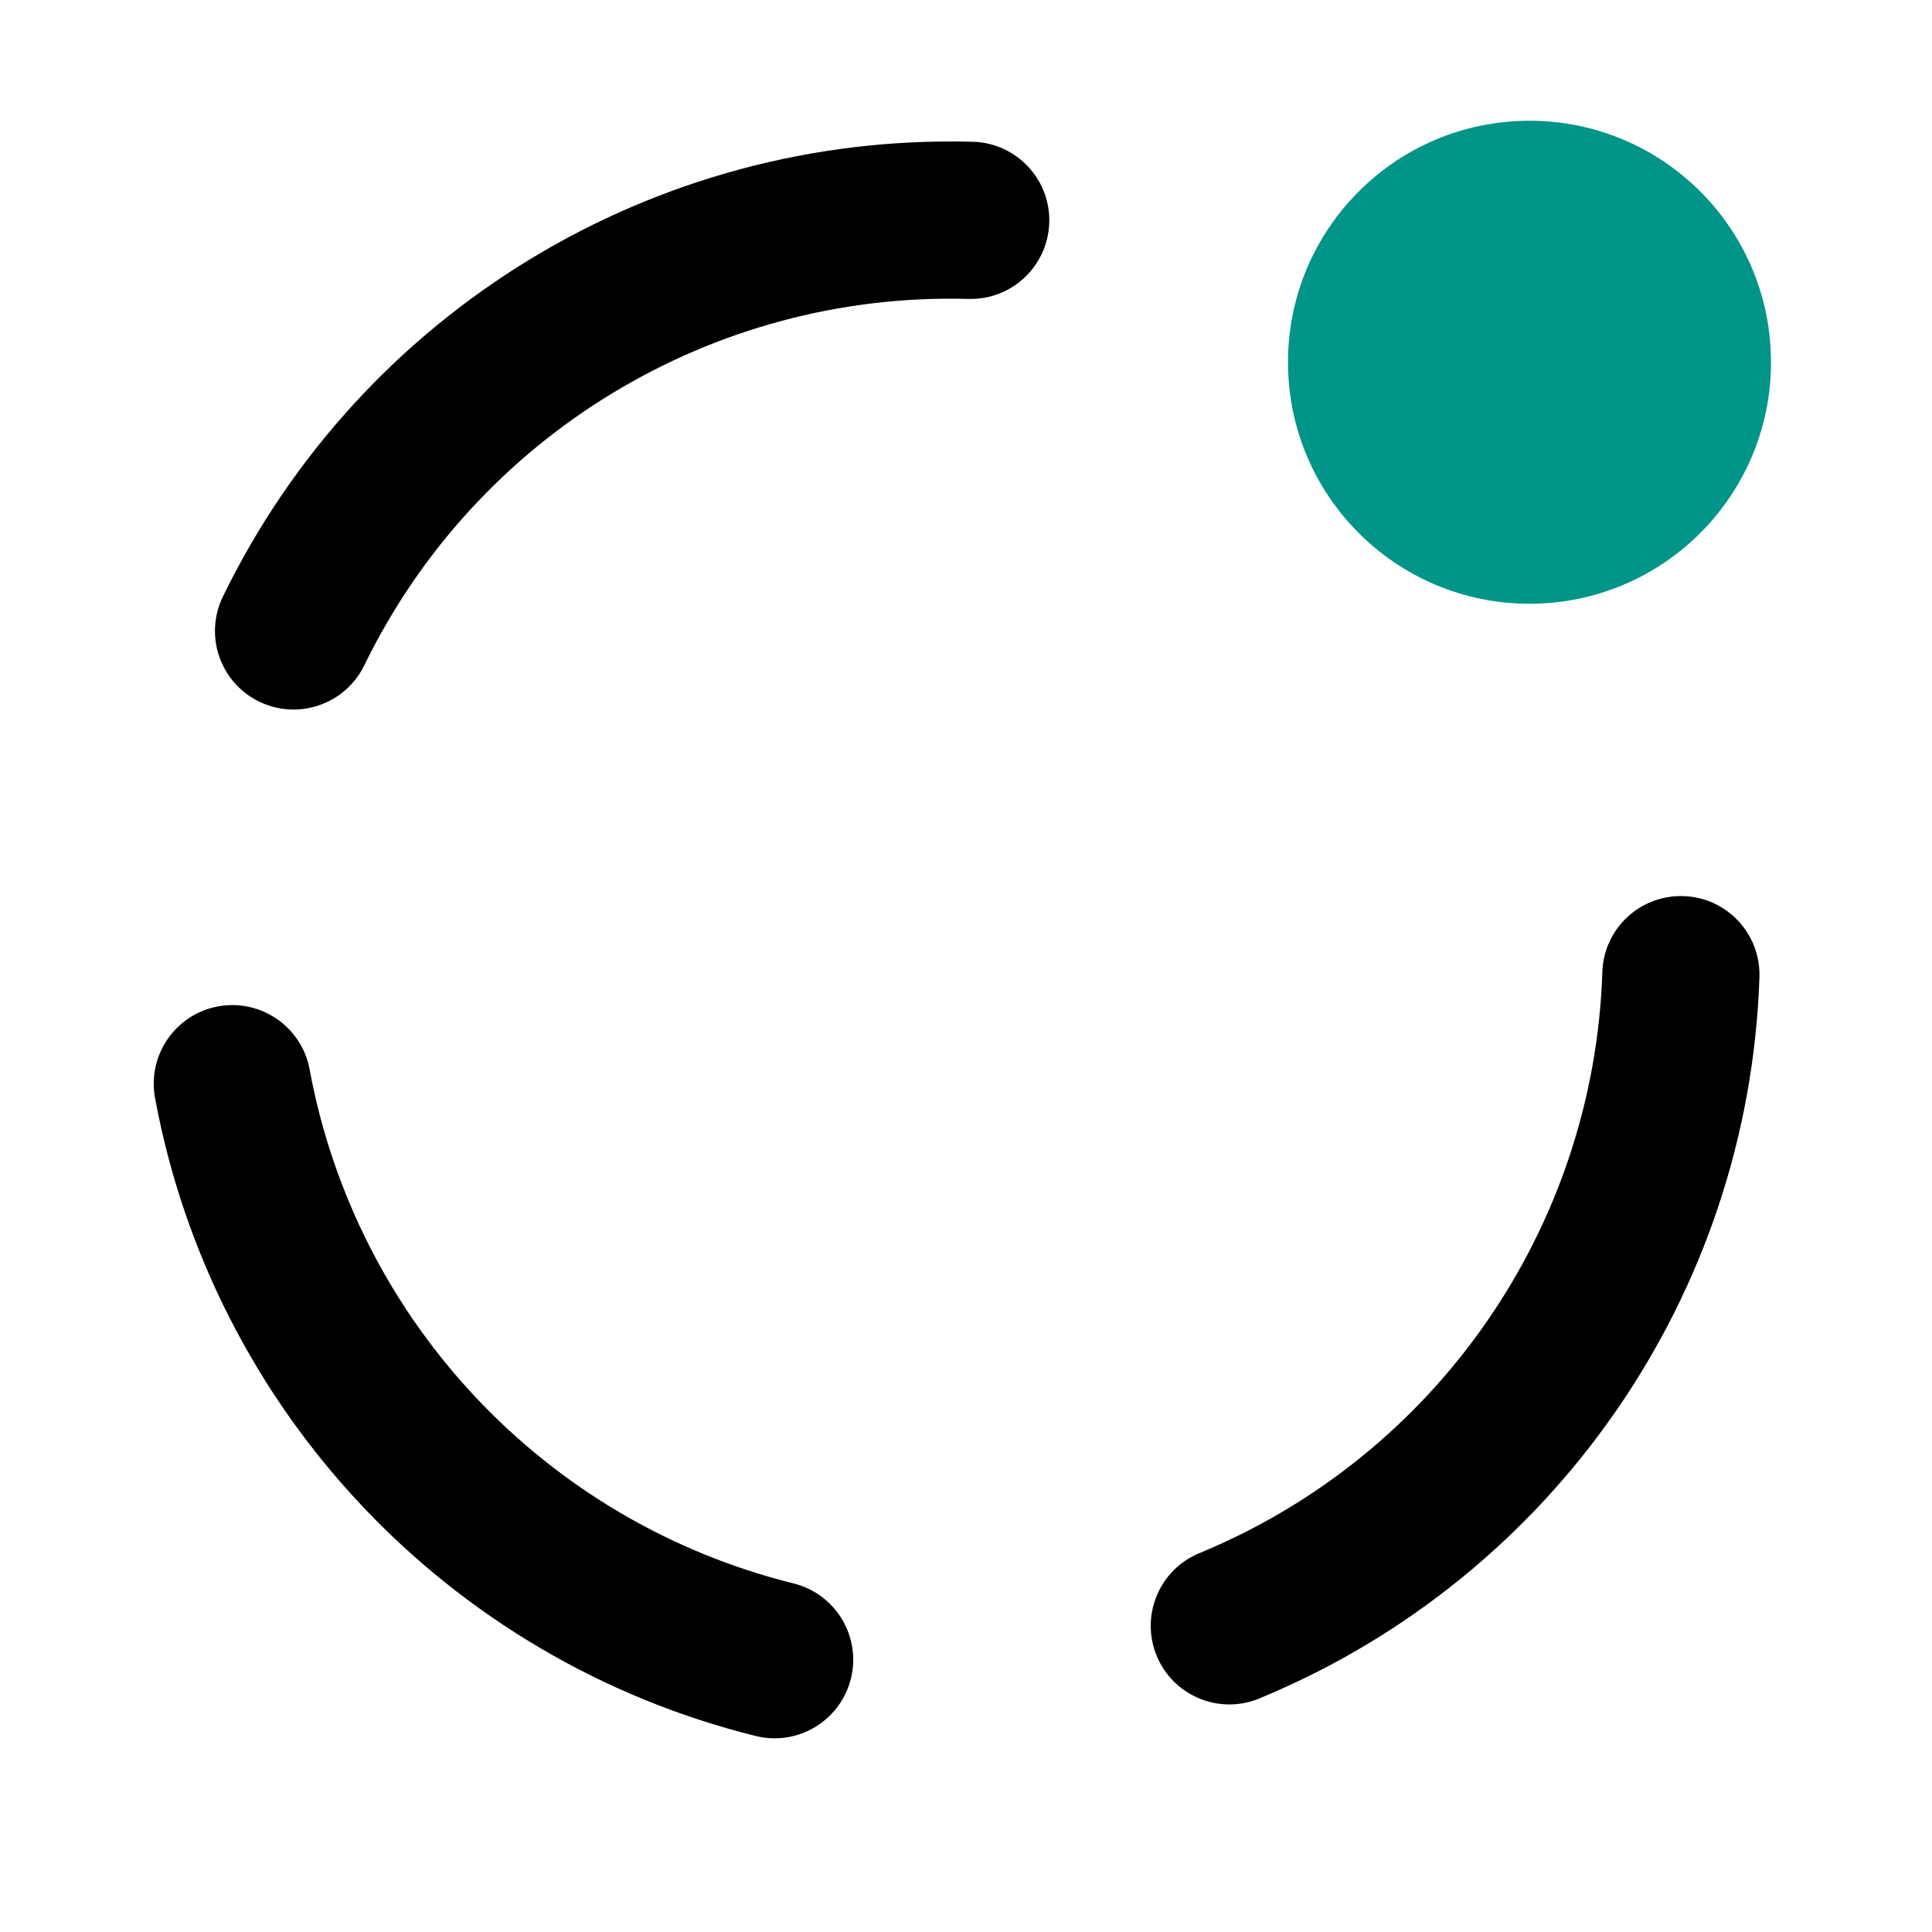
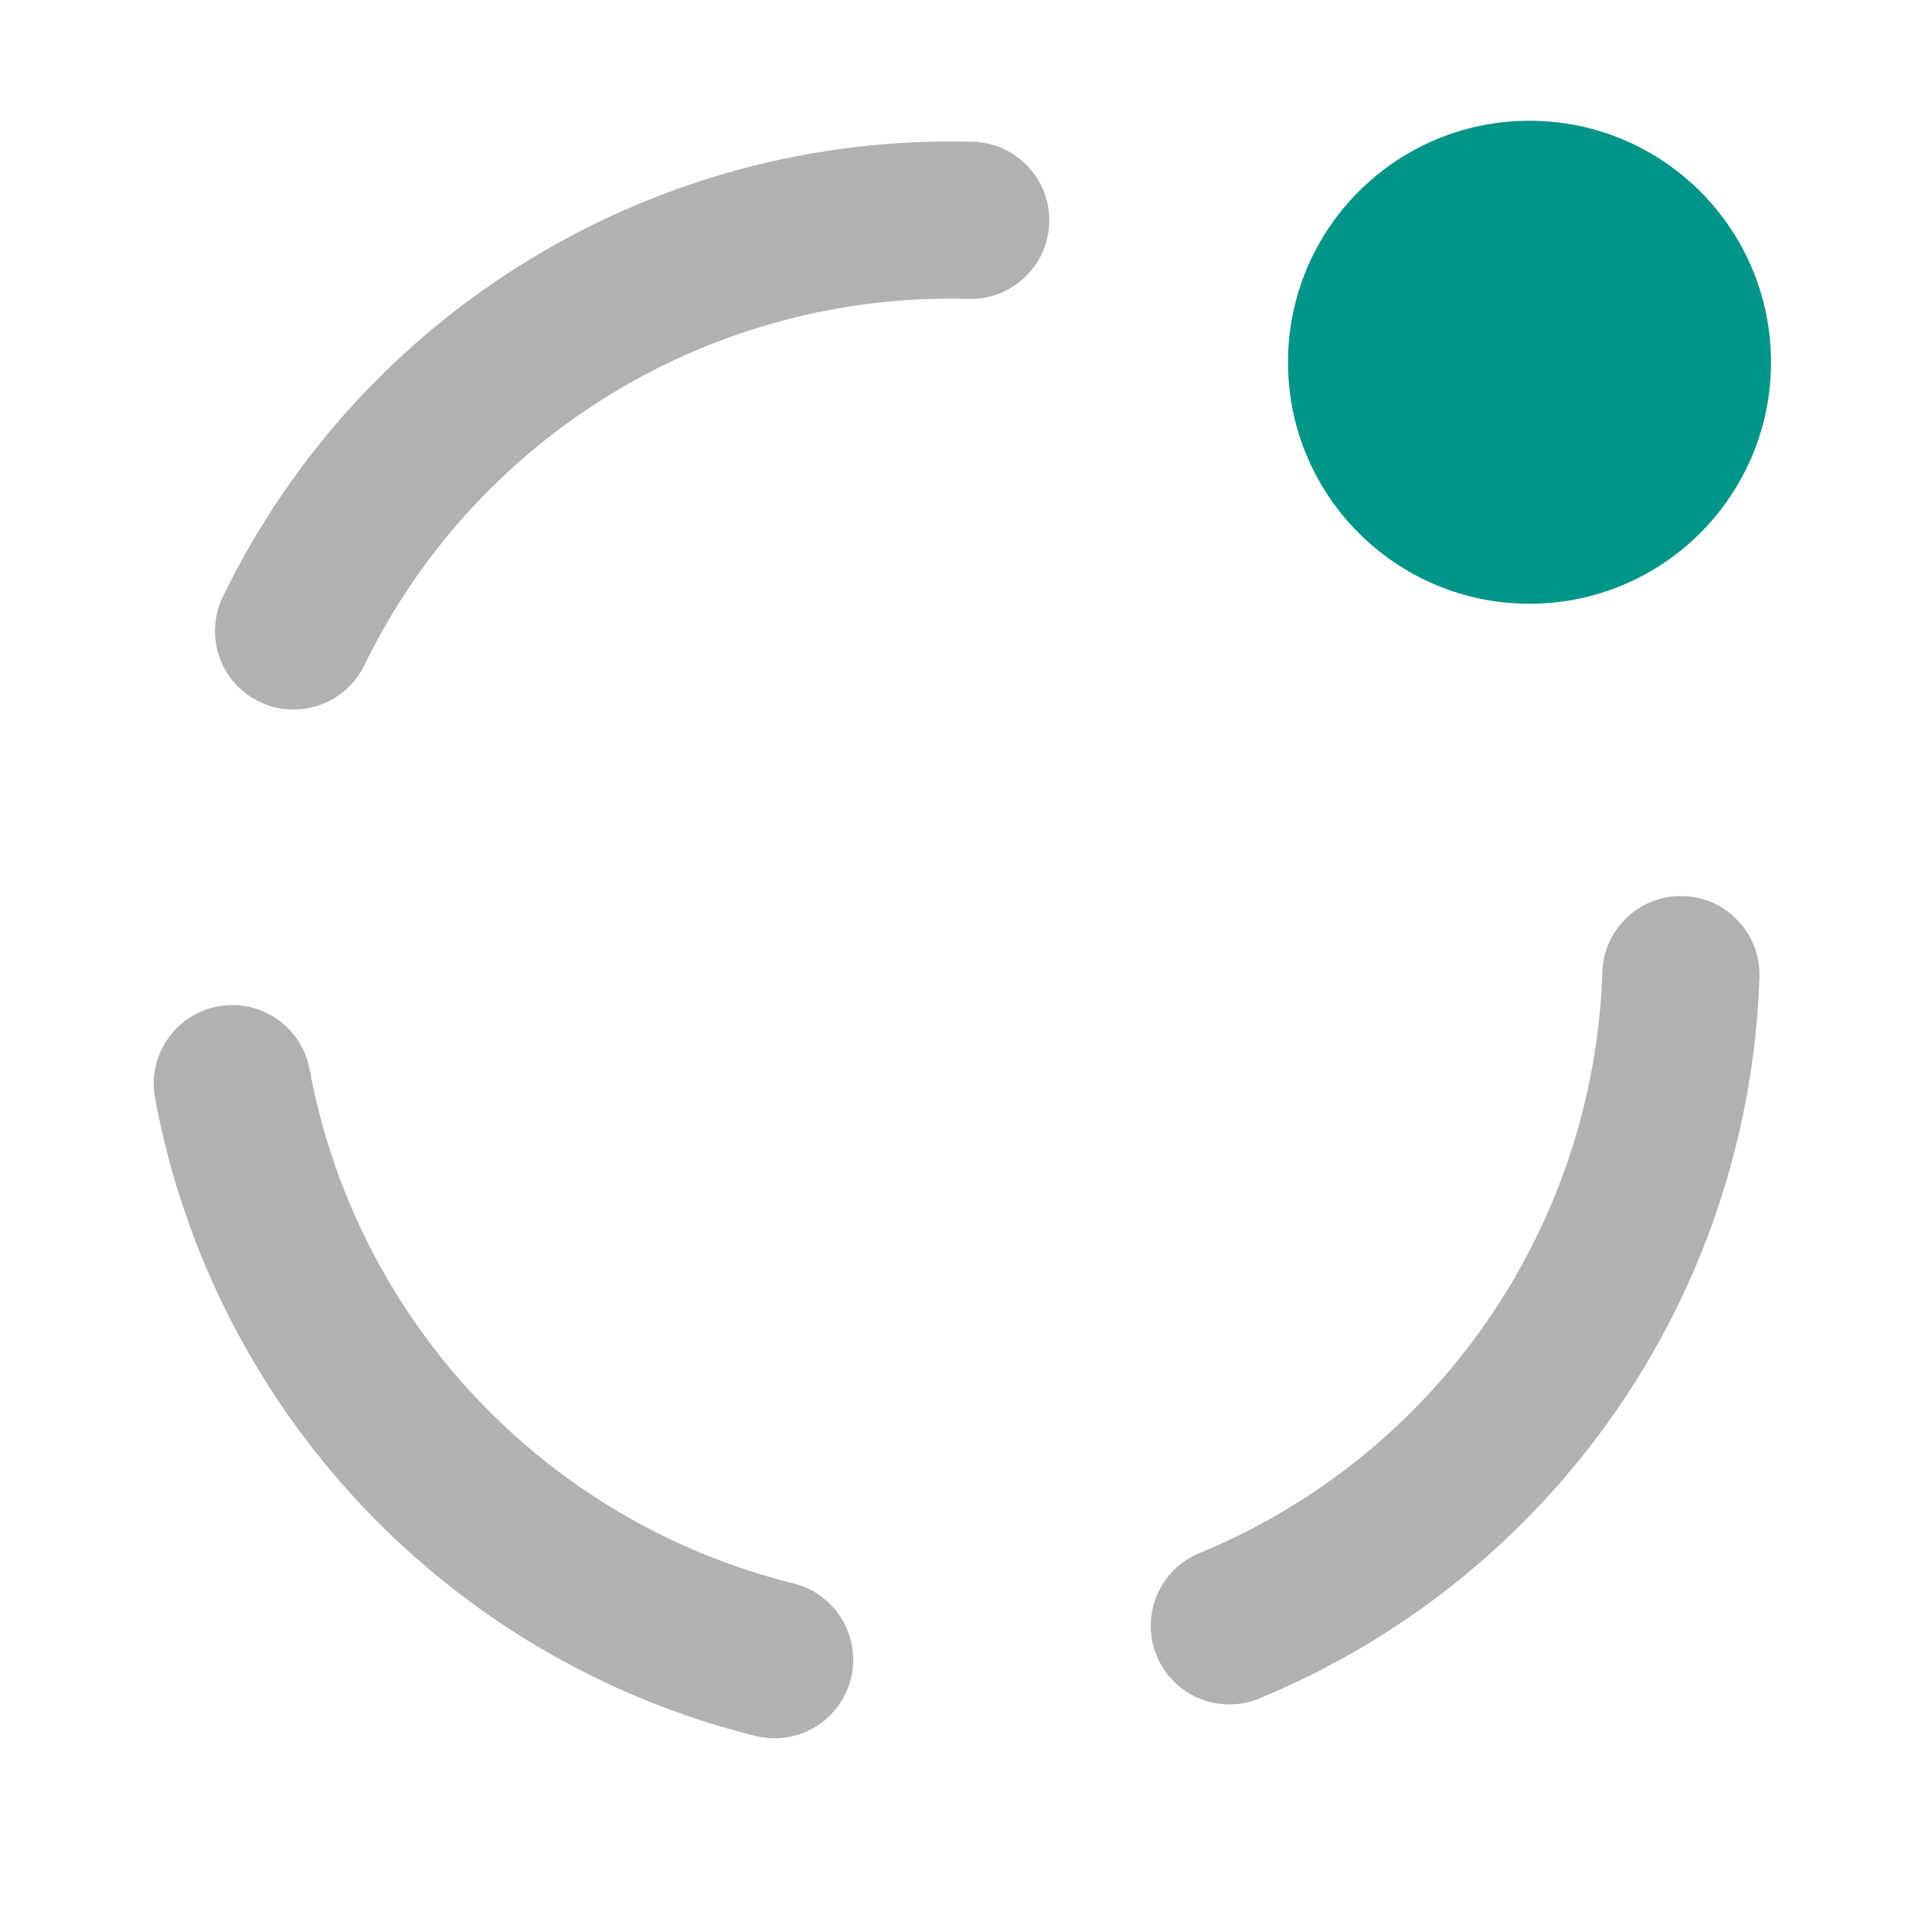
<svg xmlns="http://www.w3.org/2000/svg" viewBox="0 0 24 24" height="24" width="24" preserveAspectRatio="xMidYMid meet" class="" version="1.1" id="df9d3429-f0ef-48b5-b5eb-f9d27b2deba6" x="0px" y="0px" enable-background="new 0 0 24 24" xml:space="preserve">
-   <path fill="currentColor" d="M12.072,1.761c-3.941-0.104-7.579,2.105-9.303,5.65c-0.236,0.486-0.034,1.07,0.452,1.305 c0.484,0.235,1.067,0.034,1.304-0.45c1.39-2.857,4.321-4.637,7.496-4.553c0.539,0.02,0.992-0.4,1.013-0.939s-0.4-0.992-0.939-1.013 C12.087,1.762,12.079,1.762,12.072,1.761z M1.926,13.64c0.718,3.876,3.635,6.975,7.461,7.925c0.523,0.13,1.053-0.189,1.183-0.712 c0.13-0.523-0.189-1.053-0.712-1.183c-3.083-0.765-5.434-3.262-6.012-6.386c-0.098-0.53-0.608-0.88-1.138-0.782 C2.178,12.6,1.828,13.11,1.926,13.64z M15.655,21.094c3.642-1.508,6.067-5.006,6.201-8.946c0.022-0.539-0.396-0.994-0.935-1.016 c-0.539-0.022-0.994,0.396-1.016,0.935c0,0.005,0,0.009,0,0.014c-0.107,3.175-2.061,5.994-4.997,7.209 c-0.501,0.201-0.743,0.769-0.543,1.27c0.201,0.501,0.769,0.743,1.27,0.543C15.642,21.1,15.648,21.097,15.655,21.094z" />
+   <path fill="#b1b1b1" d="M12.072,1.761c-3.941-0.104-7.579,2.105-9.303,5.65c-0.236,0.486-0.034,1.07,0.452,1.305 c0.484,0.235,1.067,0.034,1.304-0.45c1.39-2.857,4.321-4.637,7.496-4.553c0.539,0.02,0.992-0.4,1.013-0.939s-0.4-0.992-0.939-1.013 C12.087,1.762,12.079,1.762,12.072,1.761z M1.926,13.64c0.718,3.876,3.635,6.975,7.461,7.925c0.523,0.13,1.053-0.189,1.183-0.712 c0.13-0.523-0.189-1.053-0.712-1.183c-3.083-0.765-5.434-3.262-6.012-6.386c-0.098-0.53-0.608-0.88-1.138-0.782 C2.178,12.6,1.828,13.11,1.926,13.64z M15.655,21.094c3.642-1.508,6.067-5.006,6.201-8.946c0.022-0.539-0.396-0.994-0.935-1.016 c-0.539-0.022-0.994,0.396-1.016,0.935c0,0.005,0,0.009,0,0.014c-0.107,3.175-2.061,5.994-4.997,7.209 c-0.501,0.201-0.743,0.769-0.543,1.27c0.201,0.501,0.769,0.743,1.27,0.543C15.642,21.1,15.648,21.097,15.655,21.094z" />
  <path fill="#009588" d="M19,1.5c1.657,0,3,1.343,3,3s-1.343,3-3,3s-3-1.343-3-3S17.343,1.5,19,1.5z" />
</svg>
